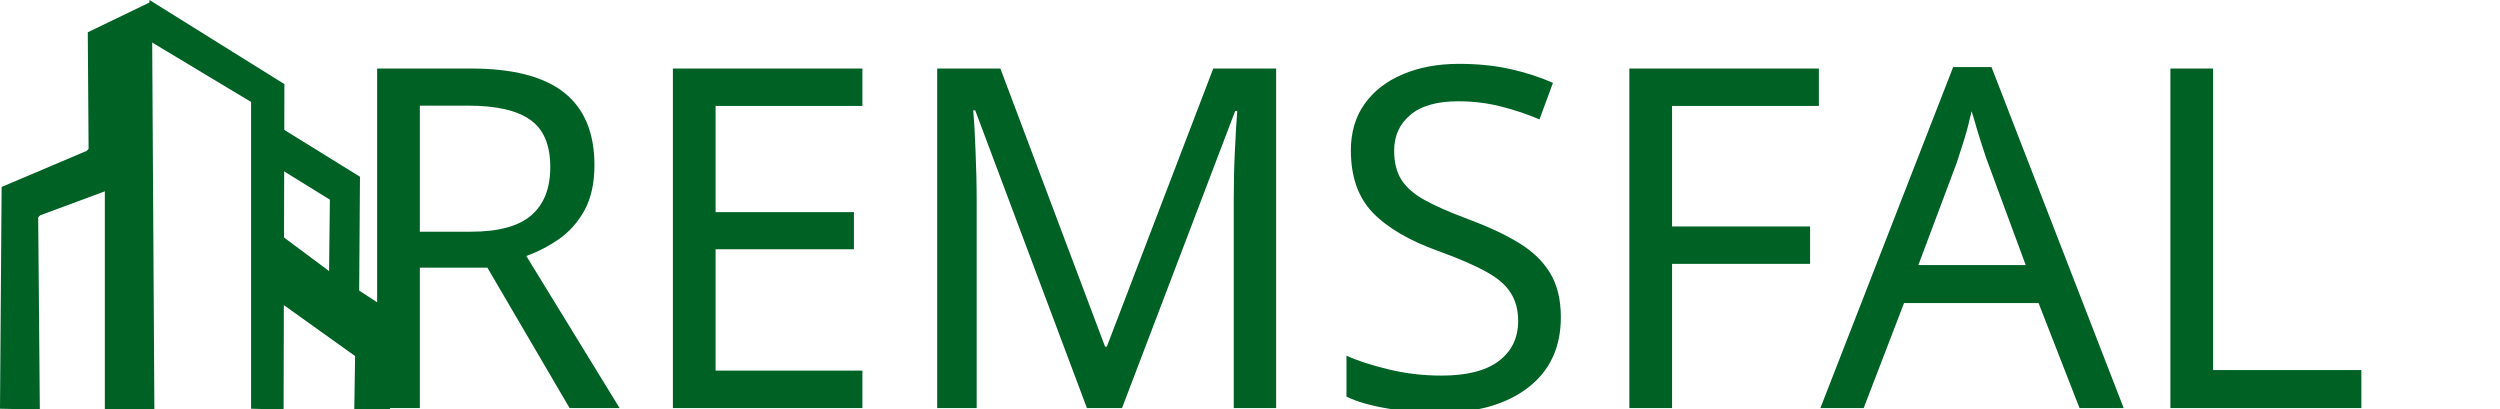
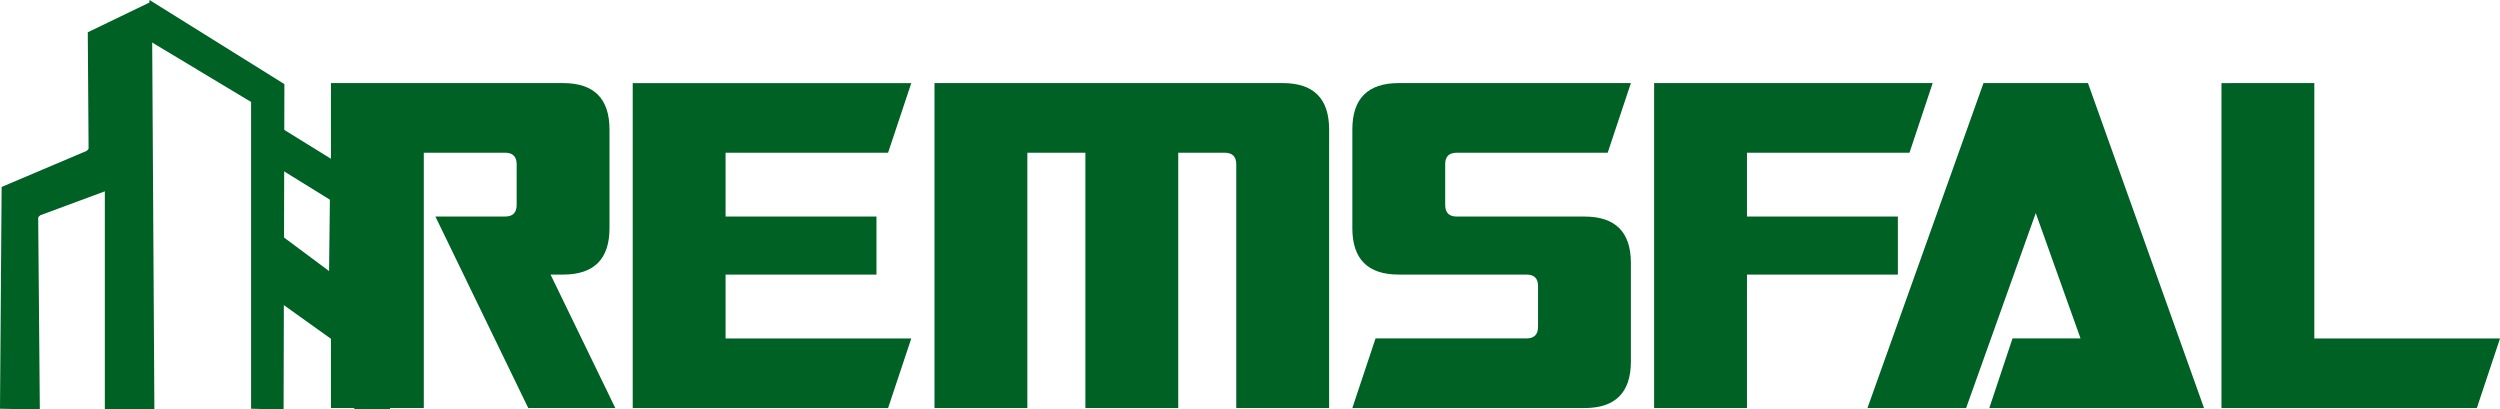
<svg xmlns="http://www.w3.org/2000/svg" width="133.569mm" height="21.801mm" viewBox="0 0 133.569 21.801" version="1.1" id="svg1" xml:space="preserve">
  <defs id="defs1">
    <rect x="52.222" y="284.222" width="253.403" height="328.739" id="rect2" />
  </defs>
  <g id="layer2" transform="translate(-55.49433,-100.093)">
    <g id="g1" transform="matrix(1,0,0,1.020052,0,-2.007027)">
      <path style="fill:#006125;fill-opacity:1;stroke-width:0.051" d="m 55.494,121.501 0.087,-11.616 4.602,-1.914 -2.648,3.516 0.087,10.059 z" id="path1" />
      <path style="fill:#006125;fill-opacity:1;stroke-width:0.051" d="m 61.095,121.546 v -19.45 l 2.518,-1.869 0.13,21.408 z" id="path2" />
      <path style="fill:#006125;fill-opacity:1;stroke-width:0.051" d="m 57.318,111.487 4.776,-1.736 1.476,-9.569 -3.386,1.602 0.043,6.098 z" id="path3" />
      <path style="fill:#006125;fill-opacity:1;stroke-width:0.051" d="m 68.909,121.501 v -16.067 l -5.514,-3.249 0.087,-2.092 7.207,4.406 -0.043,17.046 z" id="path4" />
      <path style="fill:#006125;fill-opacity:1;stroke-width:0.051" d="m 70.472,106.769 4.255,2.581 -0.043,5.964 1.606,1.024 0.043,5.252 -1.91,-0.044 0.043,-2.804 -4.255,-2.982 v -3.561 l 2.865,2.092 0.043,-3.739 -3.082,-1.869 z" id="path5" />
    </g>
-     <text xml:space="preserve" style="font-style:normal;font-variant:normal;font-weight:normal;font-stretch:normal;font-size:25.4px;font-family:Cybertron;-inkscape-font-specification:Cybertron;text-align:start;writing-mode:lr-tb;direction:ltr;text-anchor:start;fill:#006125;stroke-width:0.265" x="73.176" y="121.894" id="text1">
+     <text xml:space="preserve" style="font-style:normal;font-variant:normal;font-weight:normal;font-stretch:normal;font-size:25.4px;font-family:Cybertron;-inkscape-font-specification:Cybertron;text-align:start;writing-mode:lr-tb;direction:ltr;text-anchor:start;display:none;fill:#006125;stroke-width:0.265" x="73.176" y="121.894" id="text1">
      <tspan id="tspan1" style="font-style:normal;font-variant:normal;font-weight:normal;font-stretch:normal;font-size:25.4px;font-family:Cybertron;-inkscape-font-specification:Cybertron;stroke-width:0.265" x="73.176" y="121.894">REMSFAL</tspan>
    </text>
+     <path d="m 84.909,114.763 3.46,7.131 H 83.718 l -4.961,-10.232 h 3.721 q 0.62,0 0.62,-0.62 v -2.17 q 0,-0.62 -0.62,-0.62 h -4.341 v 13.643 h -4.961 v -17.363 h 12.402 q 2.48,0 2.48,2.48 v 5.271 q 0,2.48 -2.48,2.48 z m 9.351,-6.511 v 3.411 h 8.062 v 3.101 h -8.062 v 3.411 h 9.922 l -1.24,3.721 H 89.299 v -17.363 h 14.883 l -1.24,3.721 z m 19.224,0 h -3.101 v 13.643 h -4.961 v -17.363 h 18.604 q 2.48,0 2.48,2.48 v 14.883 h -4.961 v -13.022 q 0,-0.62 -0.62,-0.62 h -2.48 v 13.643 h -4.961 z m 19.224,2.791 q 0,0.62 0.62,0.62 h 6.821 q 2.48,0 2.48,2.48 v 5.259 q 0,2.493 -2.48,2.493 H 127.746 l 1.24,-3.721 h 8.062 q 0.62,0 0.62,-0.62 v -2.183 q 0,-0.608 -0.62,-0.608 h -6.821 q -2.48,0 -2.48,-2.48 v -5.271 q 0,-2.48 2.48,-2.48 h 12.402 l -1.24,3.721 h -8.062 q -0.62,0 -0.62,0.608 z m 16.123,-2.791 v 3.411 h 8.062 v 3.101 h -8.062 v 7.131 h -4.961 v -17.363 h 14.883 l -1.24,3.721 z m 15.429,3.225 -3.721,10.418 H 155.267 l 6.201,-17.363 h 5.581 l 6.201,17.363 h -11.472 l 1.24,-3.721 h 3.634 z m 14.883,-6.945 v 13.643 h 9.922 l -1.24,3.721 h -13.643 v -17.363 z" id="text2" style="font-size:25.4px;font-family:Cybertron;-inkscape-font-specification:Cybertron;display:inline;fill:#006125;stroke-width:0.265" aria-label="REMSFAL" />
  </g>
</svg>
